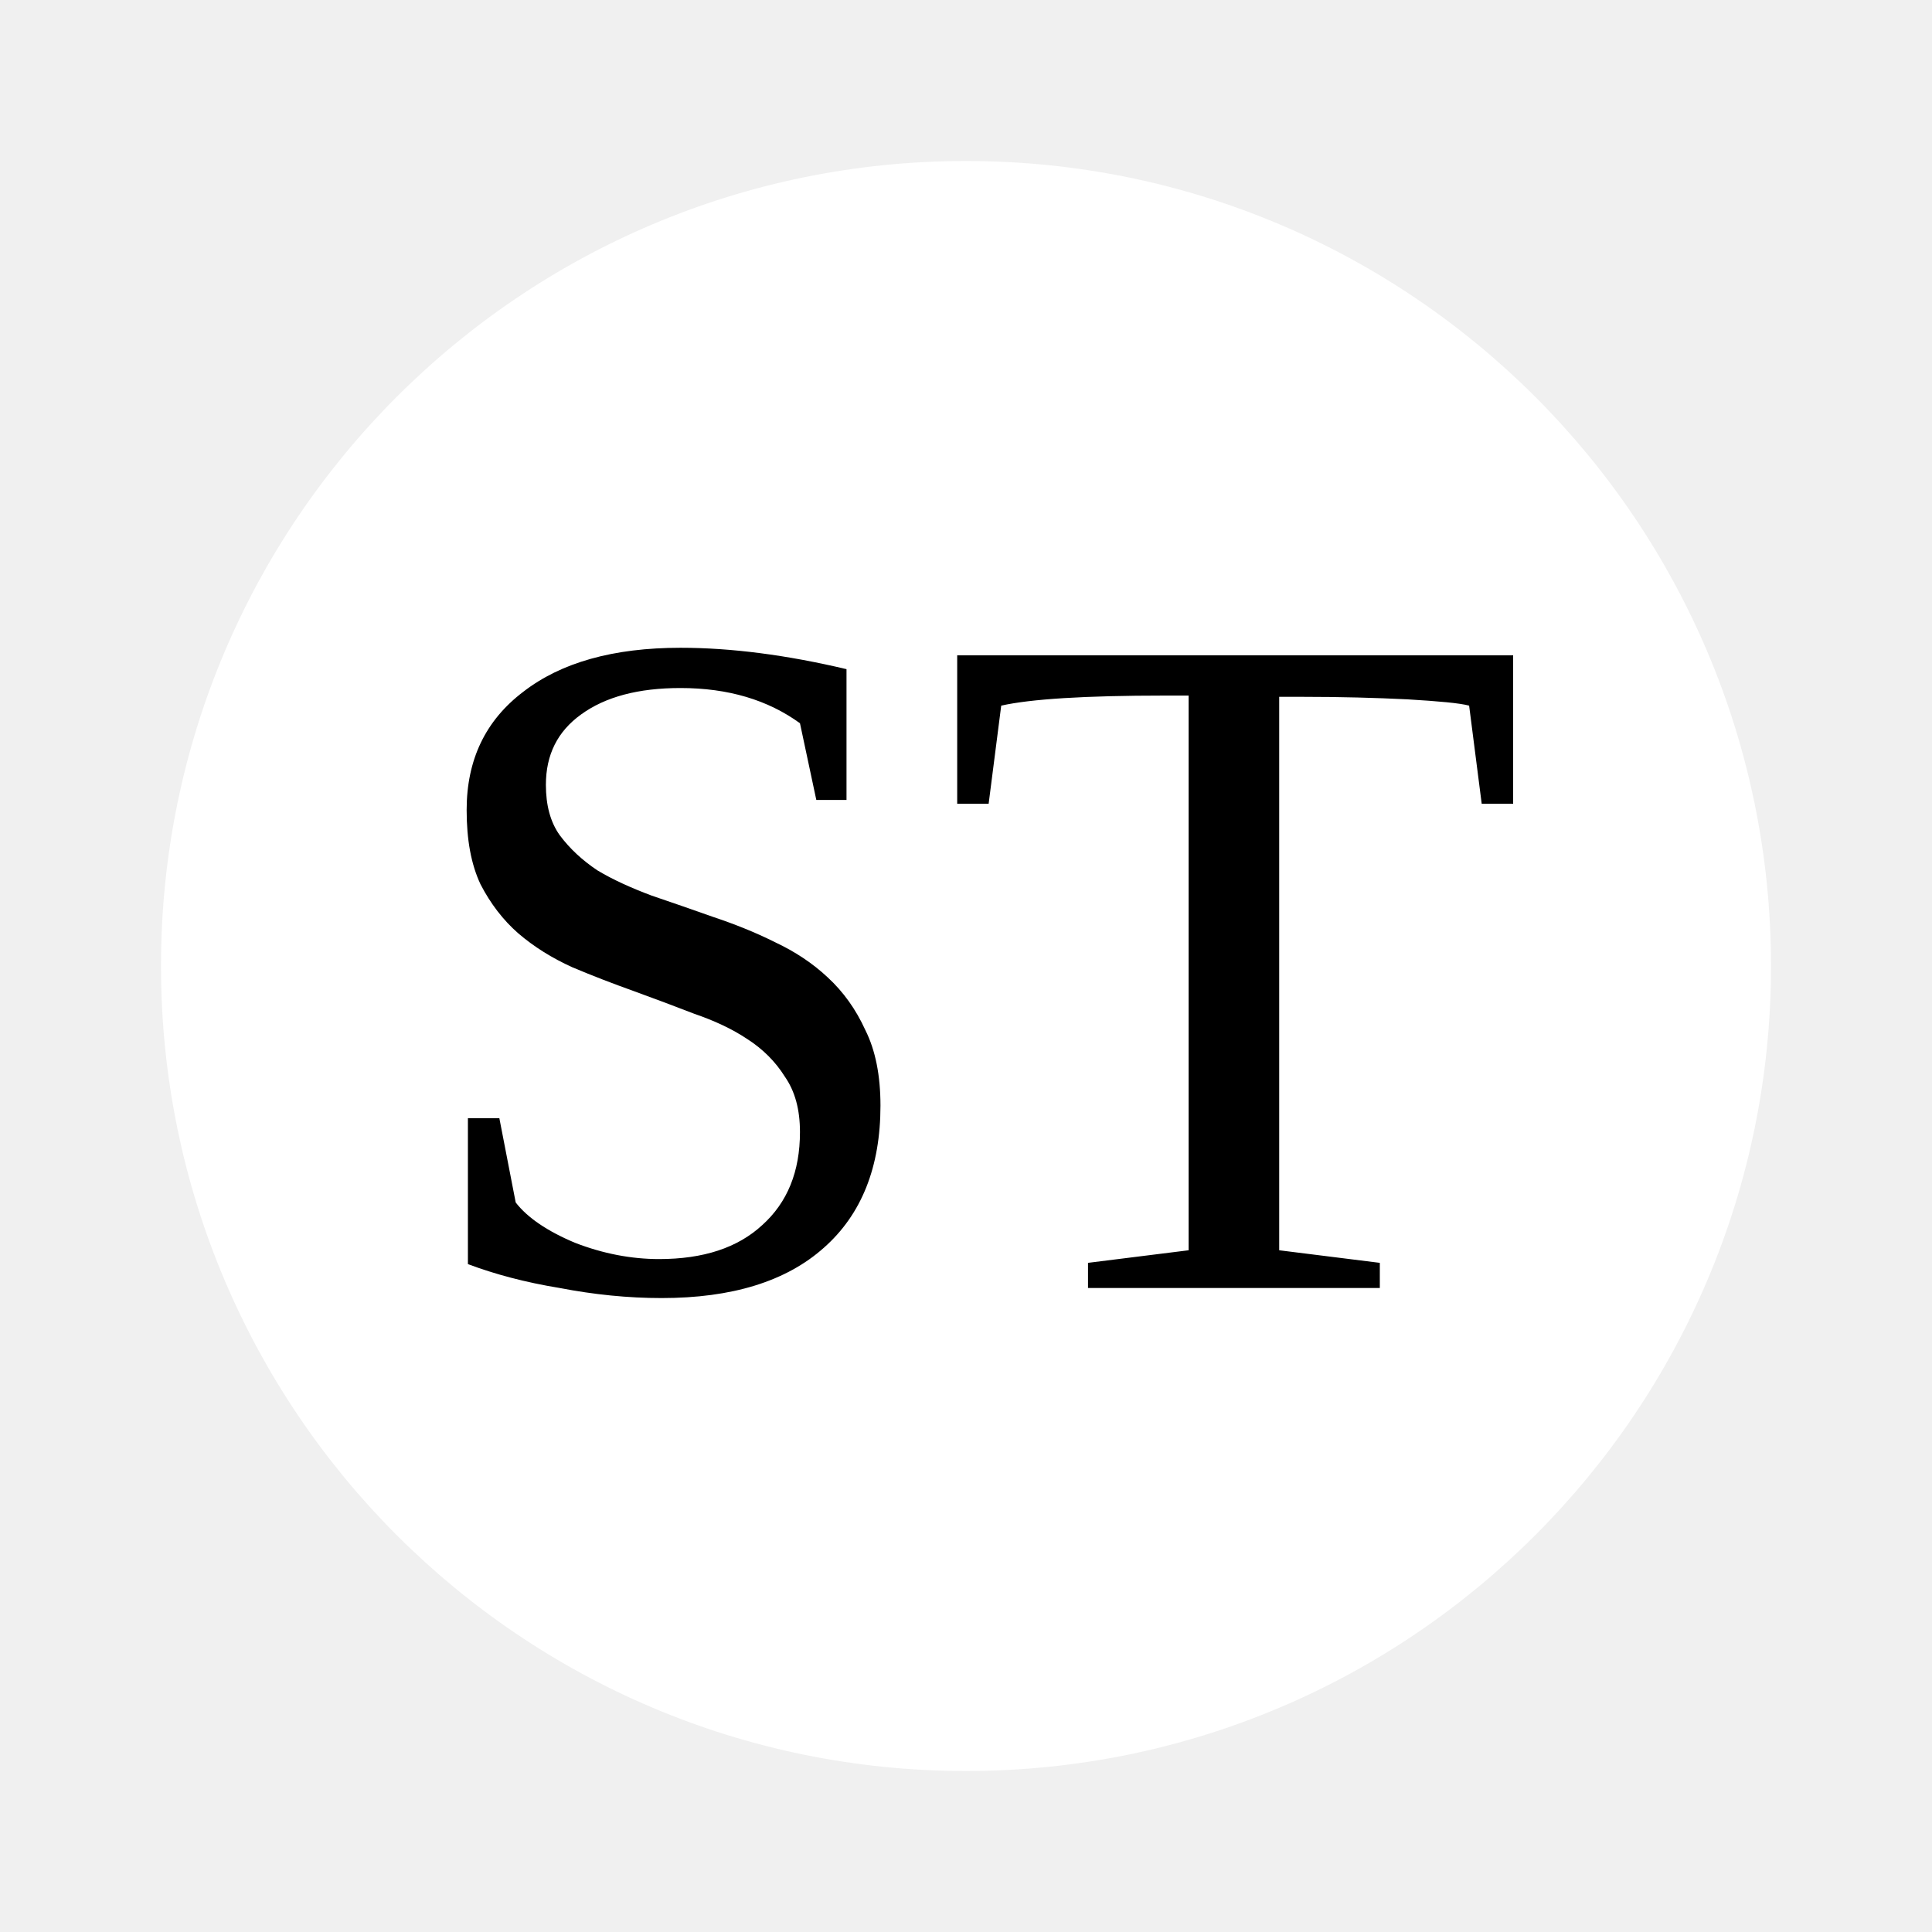
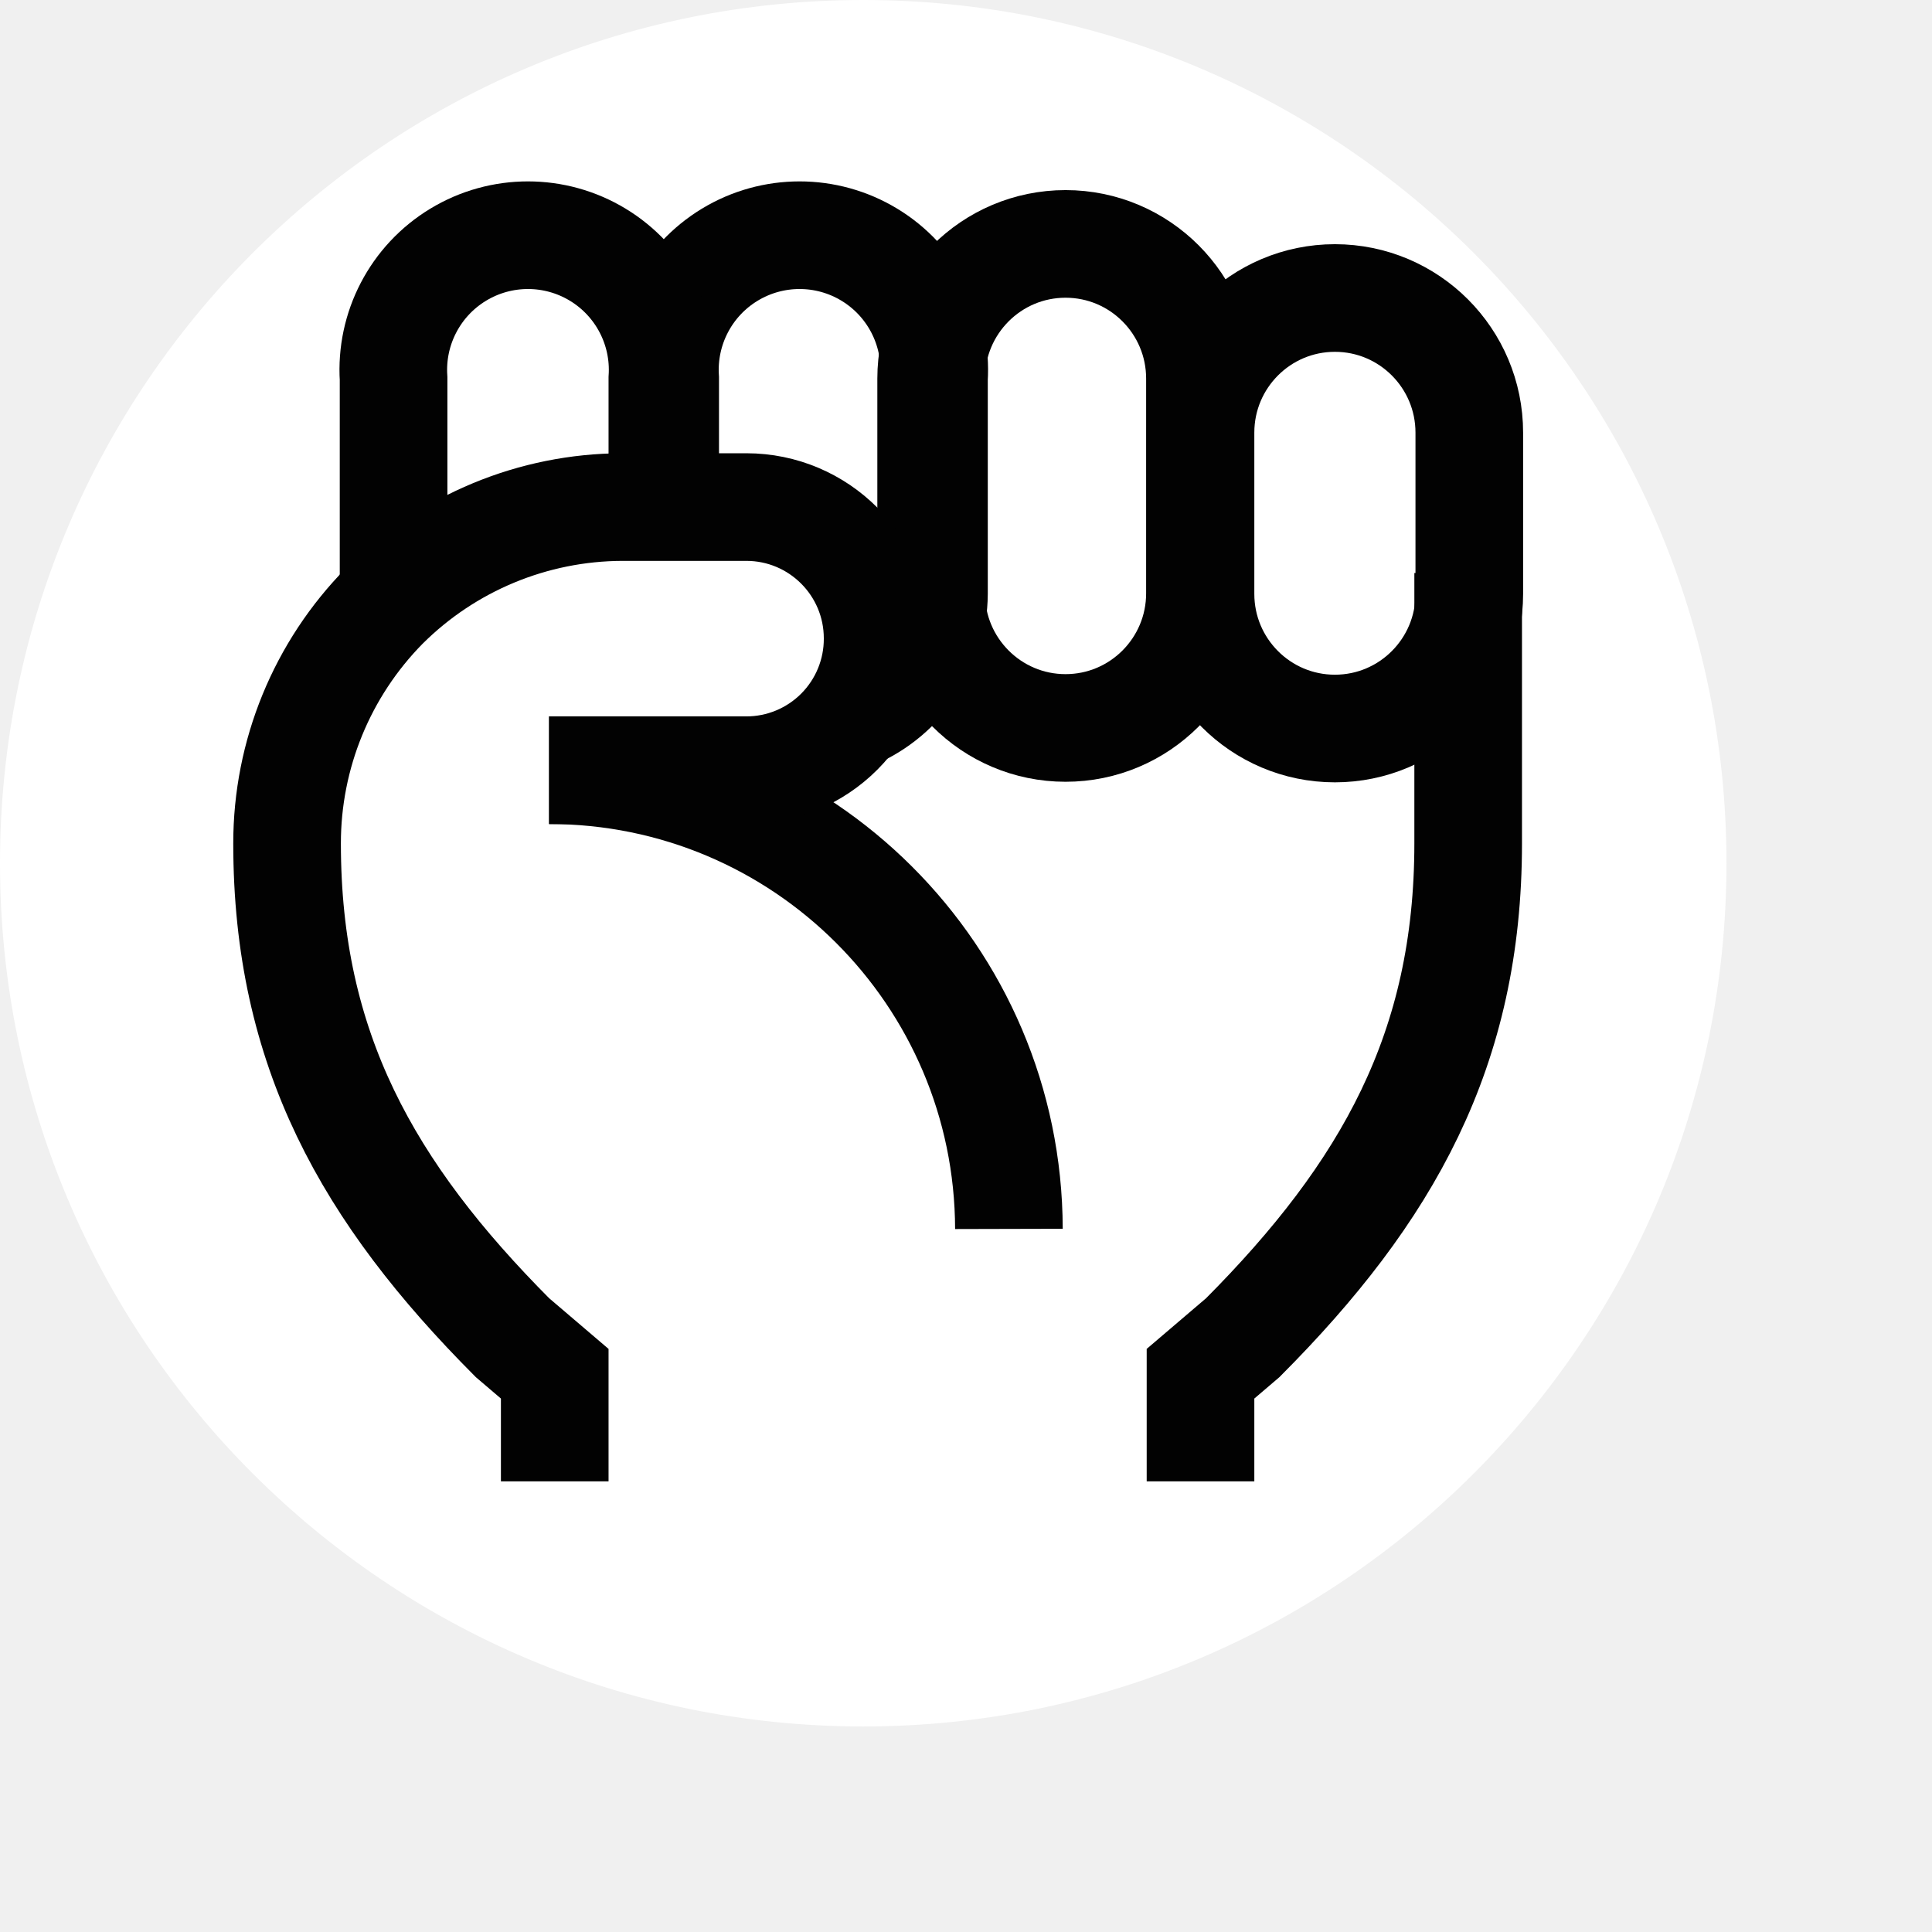
- <svg xmlns="http://www.w3.org/2000/svg" width="24" height="24" viewBox="0 0 24 24">
-   <circle cx="12" cy="12" r="10" fill="#ffffff" />
-   <text x="12" y="16" text-anchor="middle" font-size="12" fill="#000000">ST</text>
+ <svg xmlns="http://www.w3.org/2000/svg" fill="#000000" height="24" width="24" version="1.1" id="Capa_1" viewBox="0 0 470.001 470.001" xml:space="preserve">
+   <g id="SVGRepo_bgCarrier" stroke-width="0" />
+   <g id="SVGRepo_tracerCarrier" stroke-linecap="round" stroke-linejoin="round" />
+   <circle cx="210" cy="210" r="210" fill="#ffffff" />--&gt;
+     <g id="SVGRepo_iconCarrier">
+     <g>
+       <g transform="scale(0.7) translate(70, 55)">
+         <svg viewBox="0 0 24 24" id="Layer_1" data-name="Layer 1" fill="#000000">
+           <g id="SVGRepo_bgCarrier" stroke-width="0" />
+           <g id="SVGRepo_tracerCarrier" stroke-linecap="round" stroke-linejoin="round" />
+           <g id="SVGRepo_iconCarrier">
+             <defs>
+               <style>.cls-1{fill:none;stroke:#020202;stroke-miterlimit:10;stroke-width:1.91px;}</style>
+             </defs>
+             <path class="cls-1" d="M6.17,10.86h0A8.16,8.16,0,0,1,14.33,19h0" />
+             <rect class="cls-1" x="17.73" y="2.48" width="4.77" height="7.64" rx="2.39">
+         </rect>
+             <rect class="cls-1" x="12.95" y="1.52" width="4.77" height="8.59" rx="2.39" />
+             <path class="cls-1" d="M11.56,9.89A2.37,2.37,0,0,0,13,7.73V3.91a2.39,2.39,0,1,0-4.77,0V6.19">
+         </path>
+             <path class="cls-1" d="M3.41,7.79V3.91a2.39,2.39,0,1,1,4.77,0V6.19" />
+             <path class="cls-1" d="M6.27,23.48V21.57l-.75-.64c-2.57-2.58-4-5.12-4-8.77h0A6,6,0,0,1,3.25,7.94h0A6,6,0,0,1,7.47,6.19h2.2A2.33,2.33,0,0,1,12,8.52h0a2.33,2.33,0,0,1-2.33,2.34H6.17" />
+             <path class="cls-1" d="M17.73,23.48V21.57l.75-.64c2.57-2.58,4-5.12,4-8.77h0V7.36">
+         </path>
+           </g>
+         </svg>
+       </g>
+     </g>
+   </g>
</svg>
